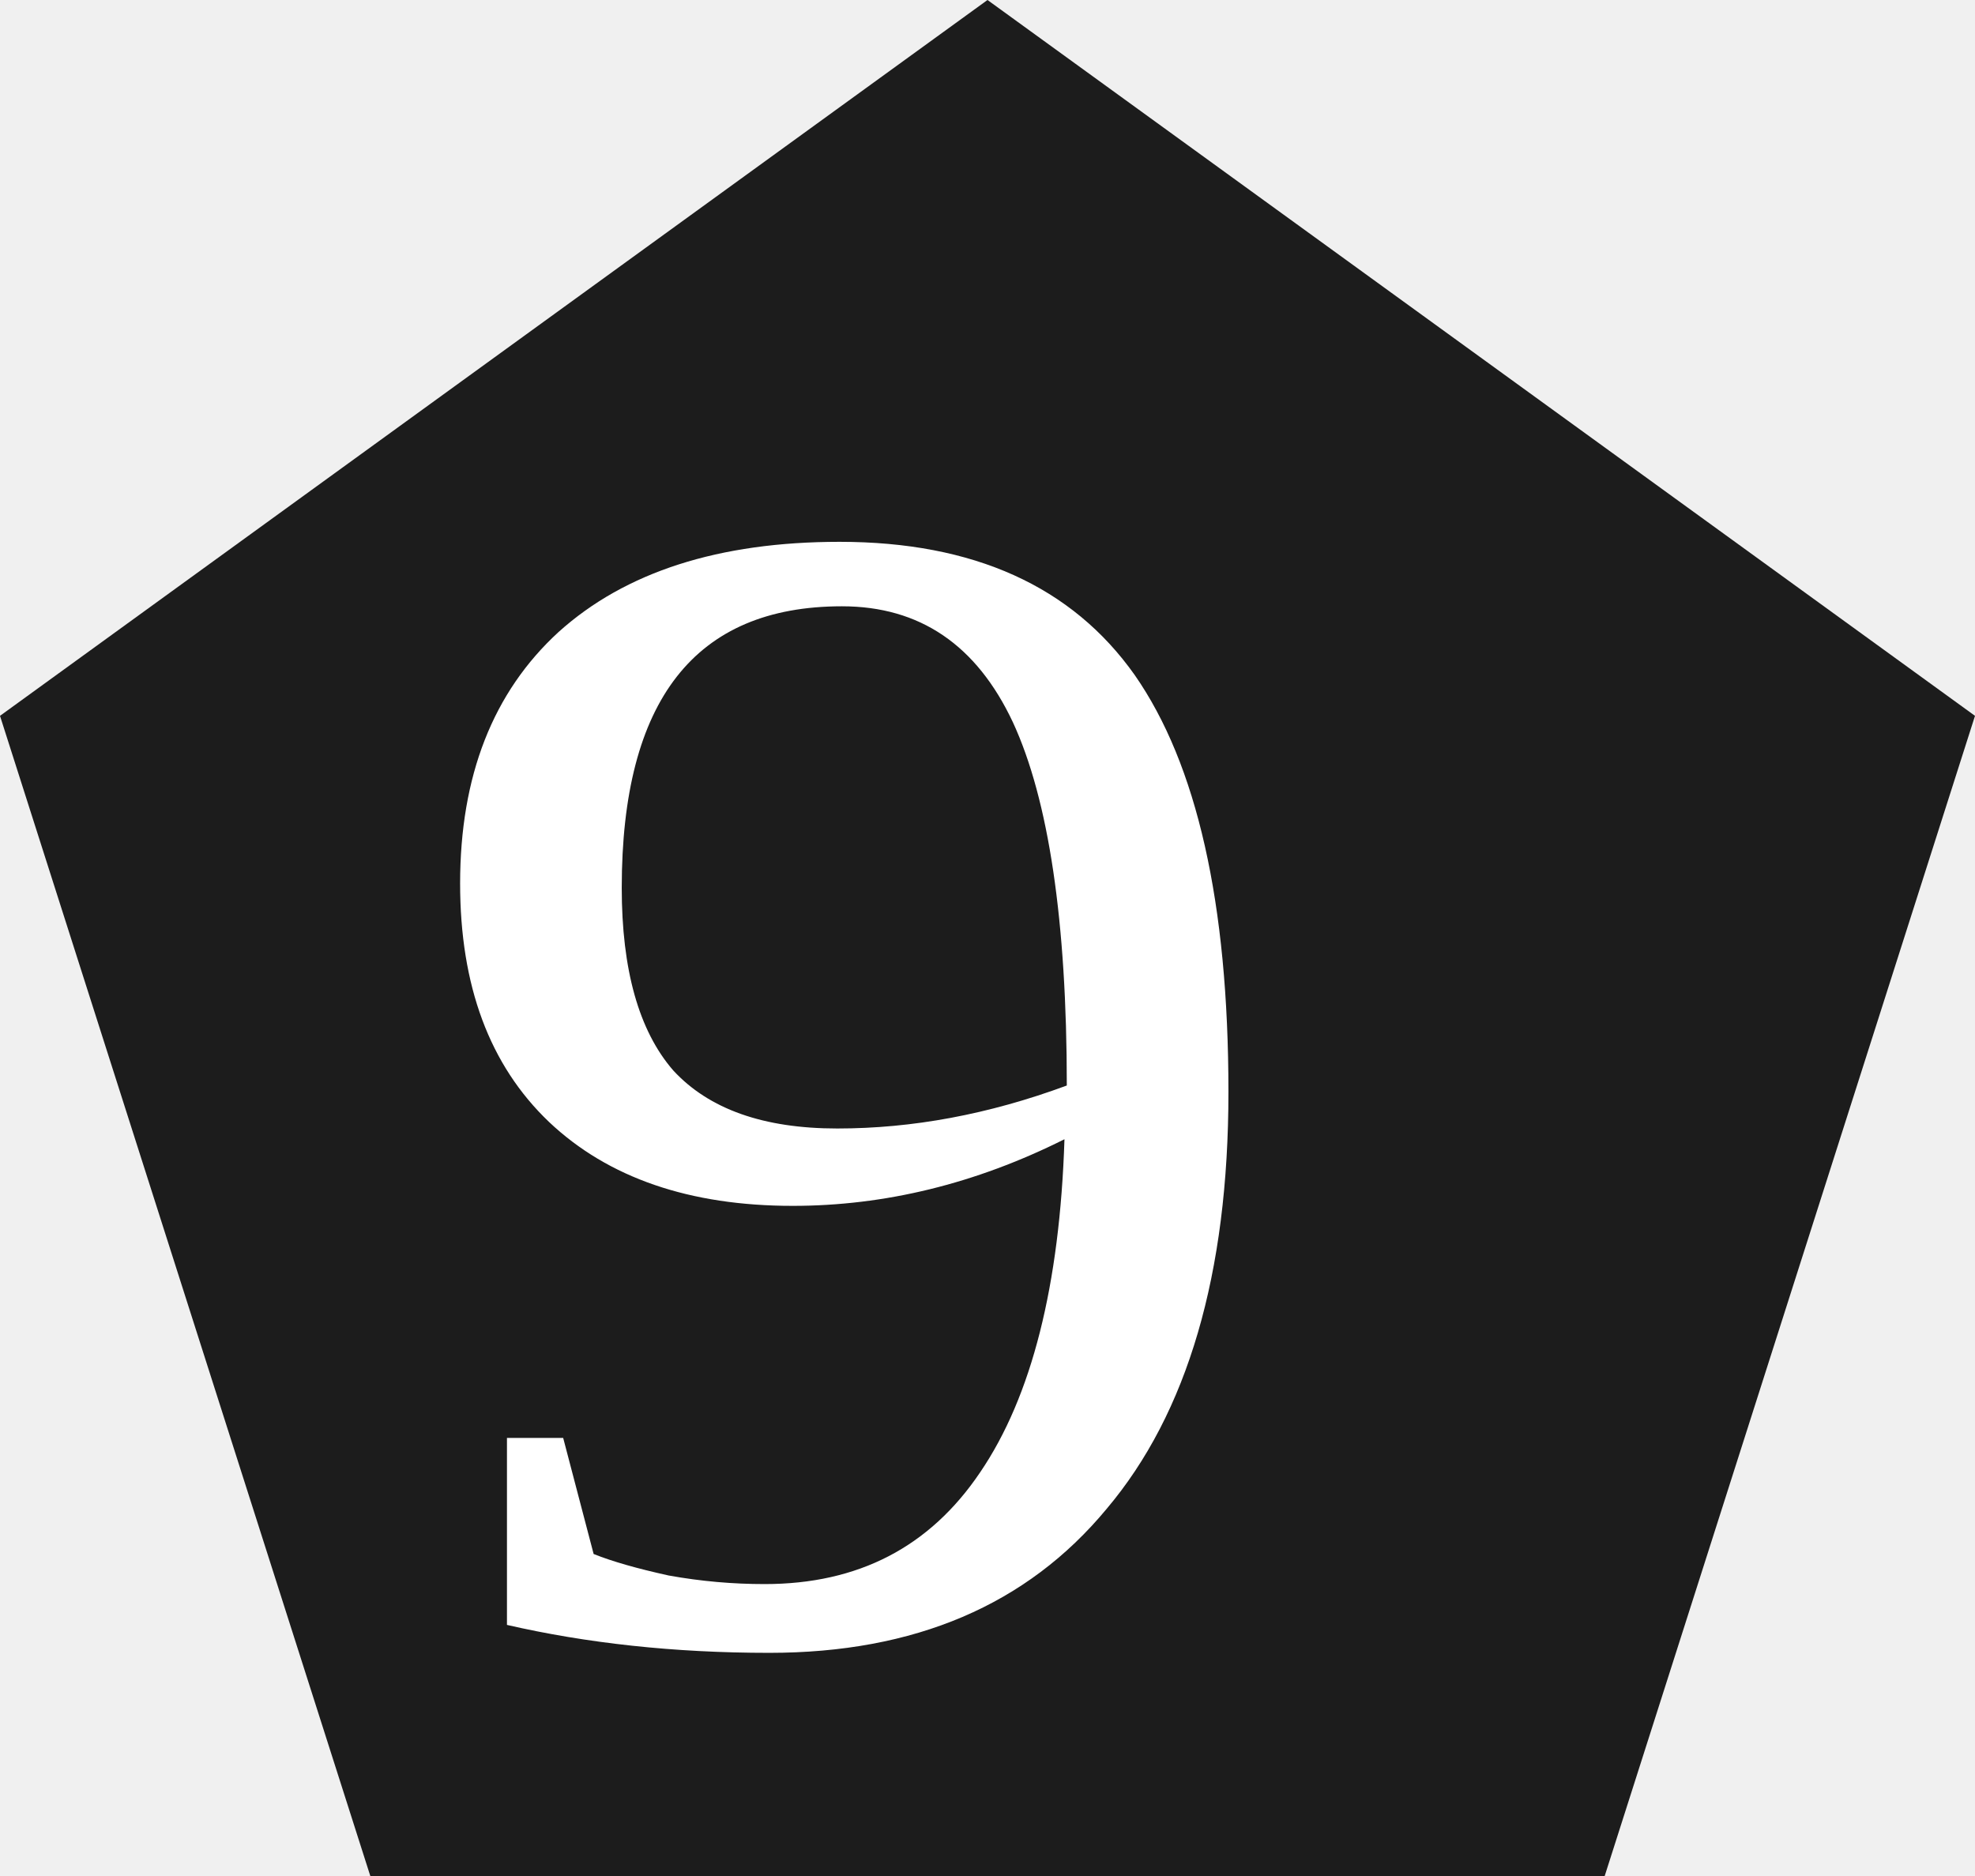
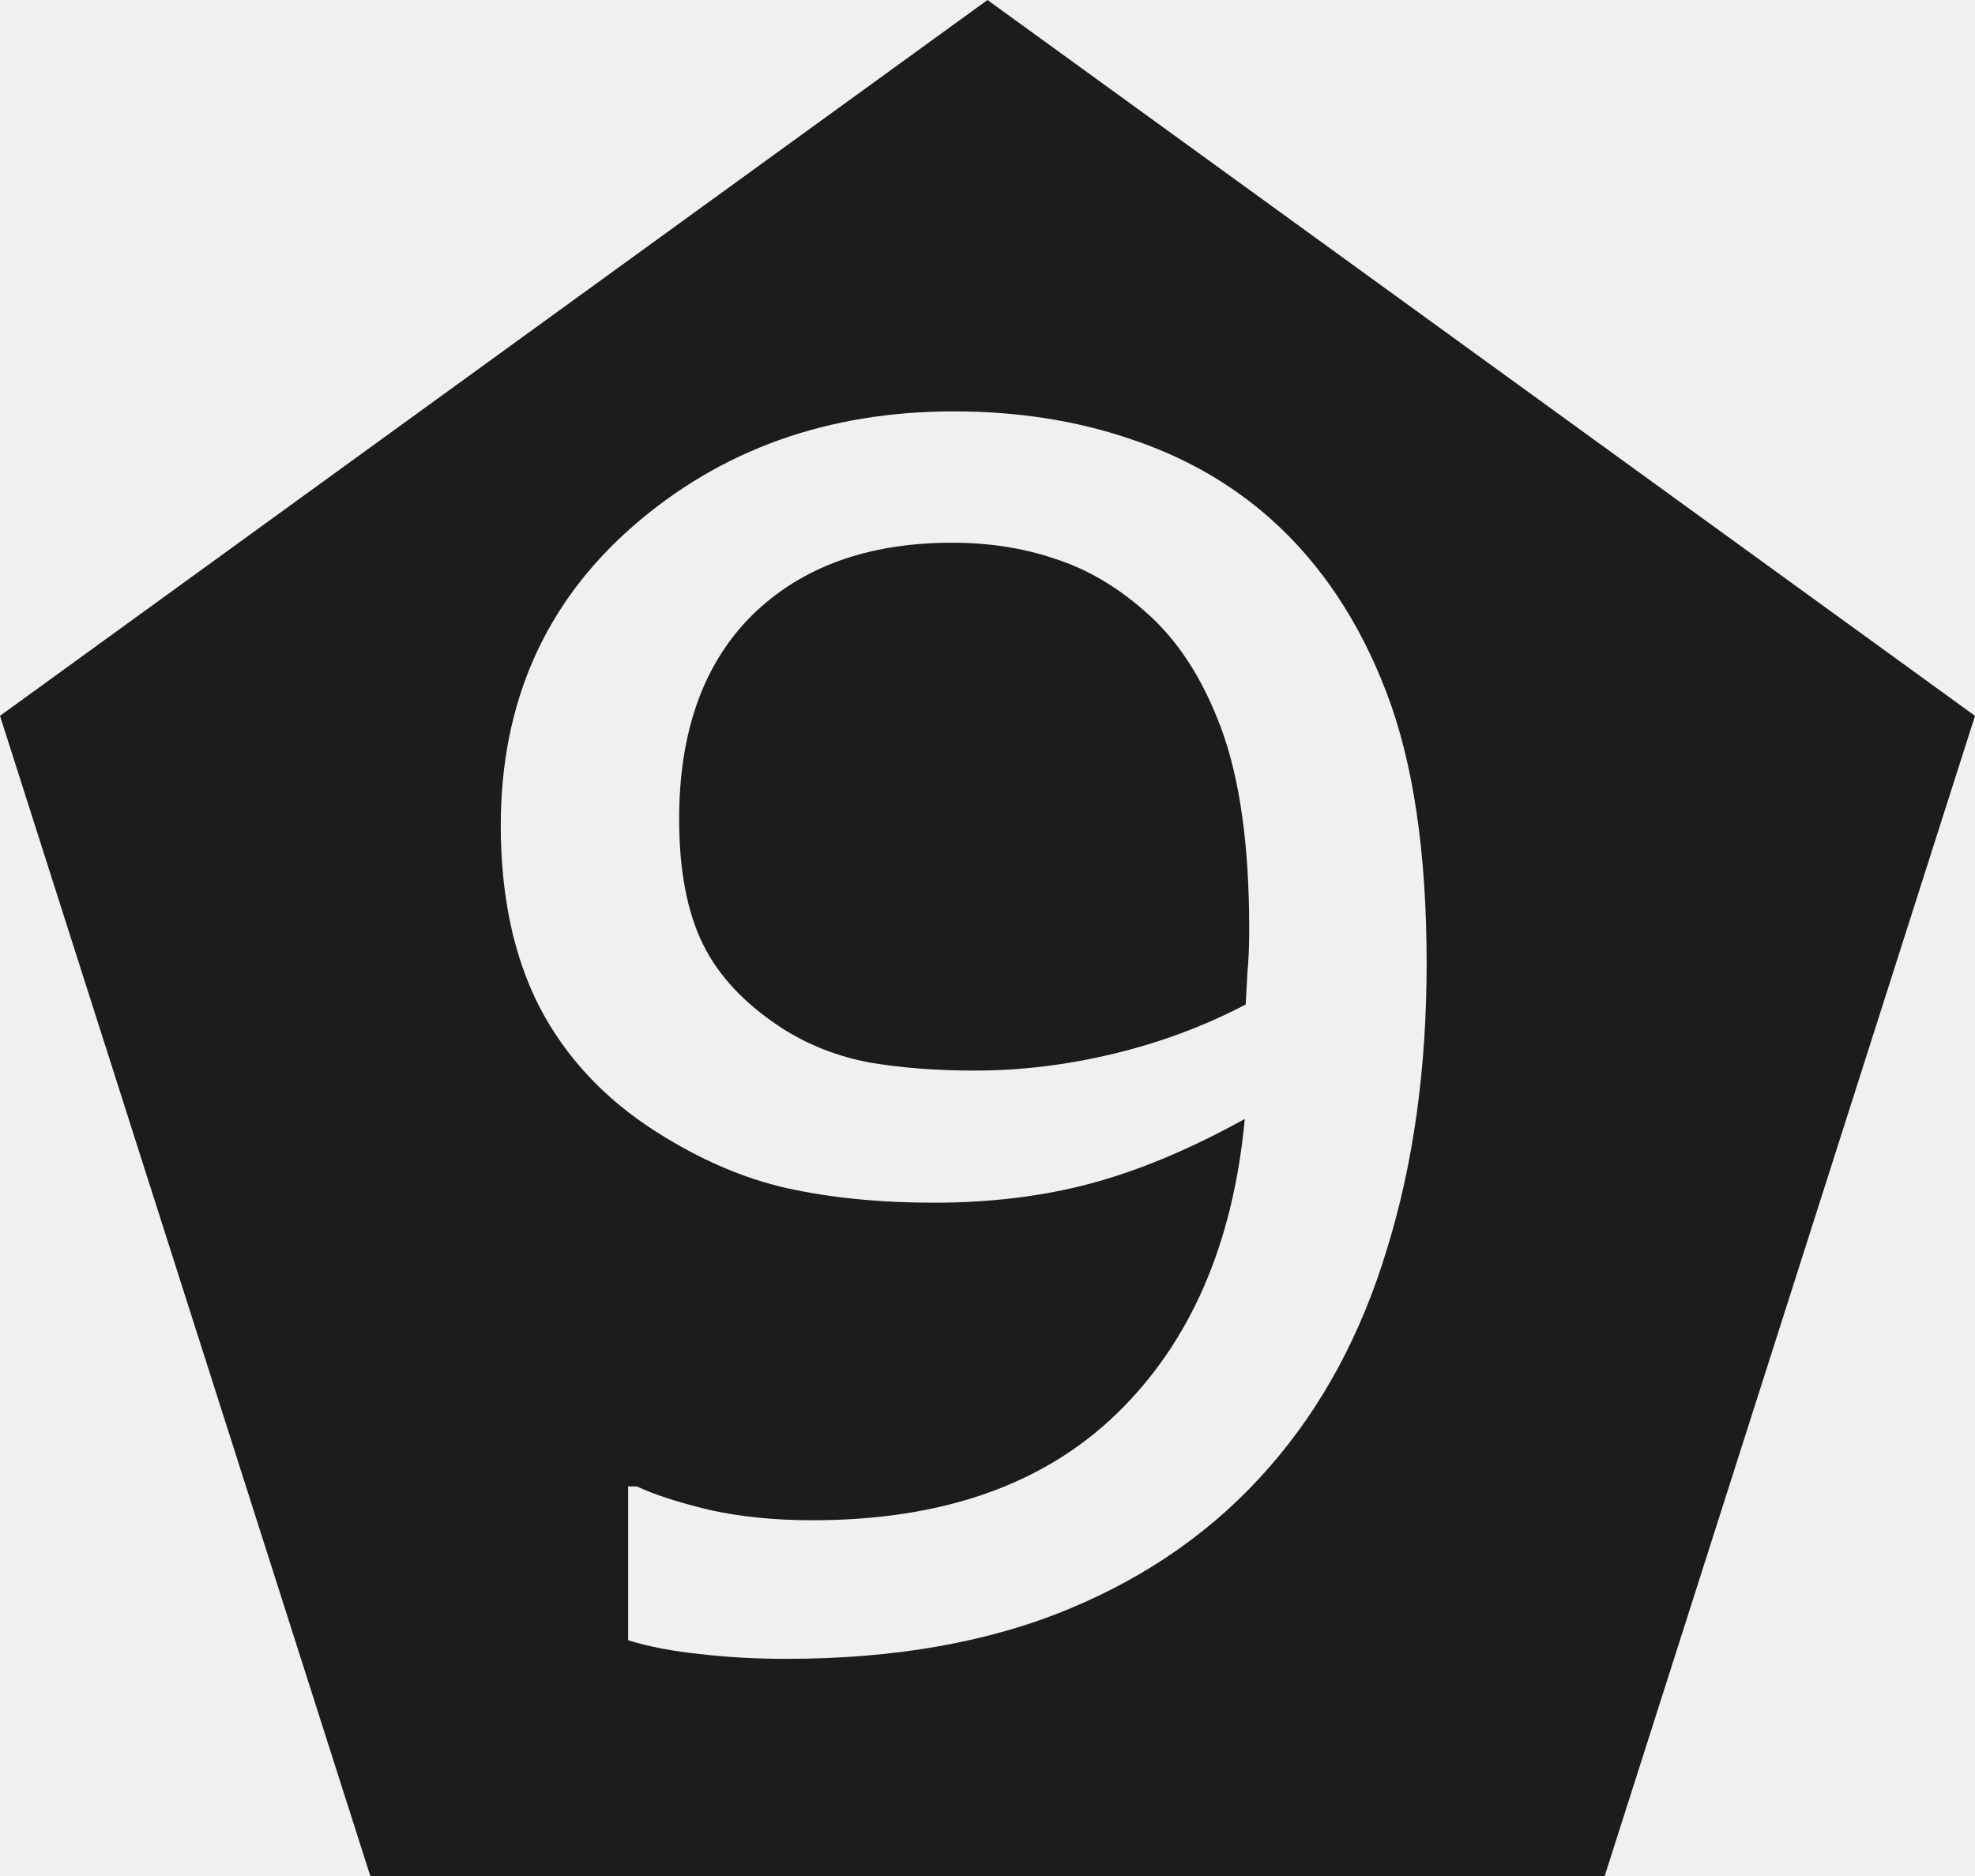
<svg xmlns="http://www.w3.org/2000/svg" viewBox="0 0 80 76" version="1.1" id="svg1" width="80" height="76">
  <defs id="defs1">
    <rect x="35.944" y="27.123" width="35.367" height="54.658" id="rect1" />
  </defs>
-   <path d="M 40,0 80,29 65,76 H 15 L 0,29 Z" fill-rule="evenodd" fill="#1c1c1c" id="path1" />
-   <text xml:space="preserve" id="text1" style="writing-mode:lr-tb;direction:ltr;white-space:pre;shape-inside:url(#rect1);shape-padding:0.412;display:inline;fill:#ffffff;fill-opacity:1;stroke-width:1.002;stroke-dasharray:none" transform="matrix(6.072603,0,0,5.571776,-204.507,-148.1632)">
-     <tspan x="36.355" y="38.483" id="tspan1">9</tspan>
-   </text>
+   <path d="m 38.574,21.986 c -3.416,0 -6.119,0.981 -8.111,2.939 -1.969,1.959 -2.953,4.712 -2.953,8.26 0,2.068 0.32,3.753 0.961,5.059 0.64,1.306 1.718,2.45 3.236,3.43 1.067,0.675 2.242,1.132 3.523,1.371 1.281,0.218 2.704,0.326 4.27,0.326 1.85,0 3.725,-0.228 5.623,-0.686 1.898,-0.457 3.675,-1.122 5.336,-1.992 0.024,-0.457 0.049,-0.903 0.072,-1.338 0.047,-0.457 0.07,-1.034 0.07,-1.73 0,-3.374 -0.38,-6.083 -1.139,-8.129 -0.759,-2.046 -1.802,-3.636 -3.131,-4.768 -1.115,-0.979 -2.313,-1.676 -3.594,-2.09 -1.281,-0.435 -2.67,-0.652 -4.164,-0.652 z" style="fill:#1c1c1c;fill-rule:evenodd" id="path3" />
+   <path d="M 40,0 0,29 15,76 H 65 L 80,29 Z m -1.354,16.666 c 2.562,0 4.933,0.369 7.115,1.109 2.182,0.718 4.094,1.805 5.73,3.264 2.016,1.806 3.569,4.137 4.66,6.988 1.091,2.829 1.637,6.497 1.637,11.002 0,4.244 -0.534,8.096 -1.602,11.557 -1.044,3.461 -2.633,6.41 -4.768,8.848 -2.159,2.481 -4.863,4.397 -8.113,5.746 -3.25,1.349 -7.069,2.023 -11.457,2.023 -1.233,0 -2.395,-0.065 -3.486,-0.195 -1.091,-0.109 -2.064,-0.295 -2.918,-0.557 v -6.234 h 0.355 c 0.688,0.326 1.661,0.643 2.918,0.947 1.257,0.283 2.657,0.424 4.199,0.424 5.242,0 9.345,-1.438 12.311,-4.311 2.989,-2.895 4.721,-6.876 5.195,-11.947 -2.206,1.219 -4.281,2.089 -6.227,2.611 -1.945,0.522 -4.068,0.783 -6.369,0.783 -2.182,0 -4.164,-0.196 -5.943,-0.588 -1.755,-0.392 -3.522,-1.153 -5.301,-2.285 -2.087,-1.328 -3.665,-3.015 -4.732,-5.061 -1.044,-2.046 -1.566,-4.495 -1.566,-7.346 0,-4.962 1.78,-8.999 5.338,-12.111 3.558,-3.112 7.9,-4.668 13.023,-4.668 z" style="fill:#1c1c1c;fill-rule:evenodd" id="path2" />
</svg>
